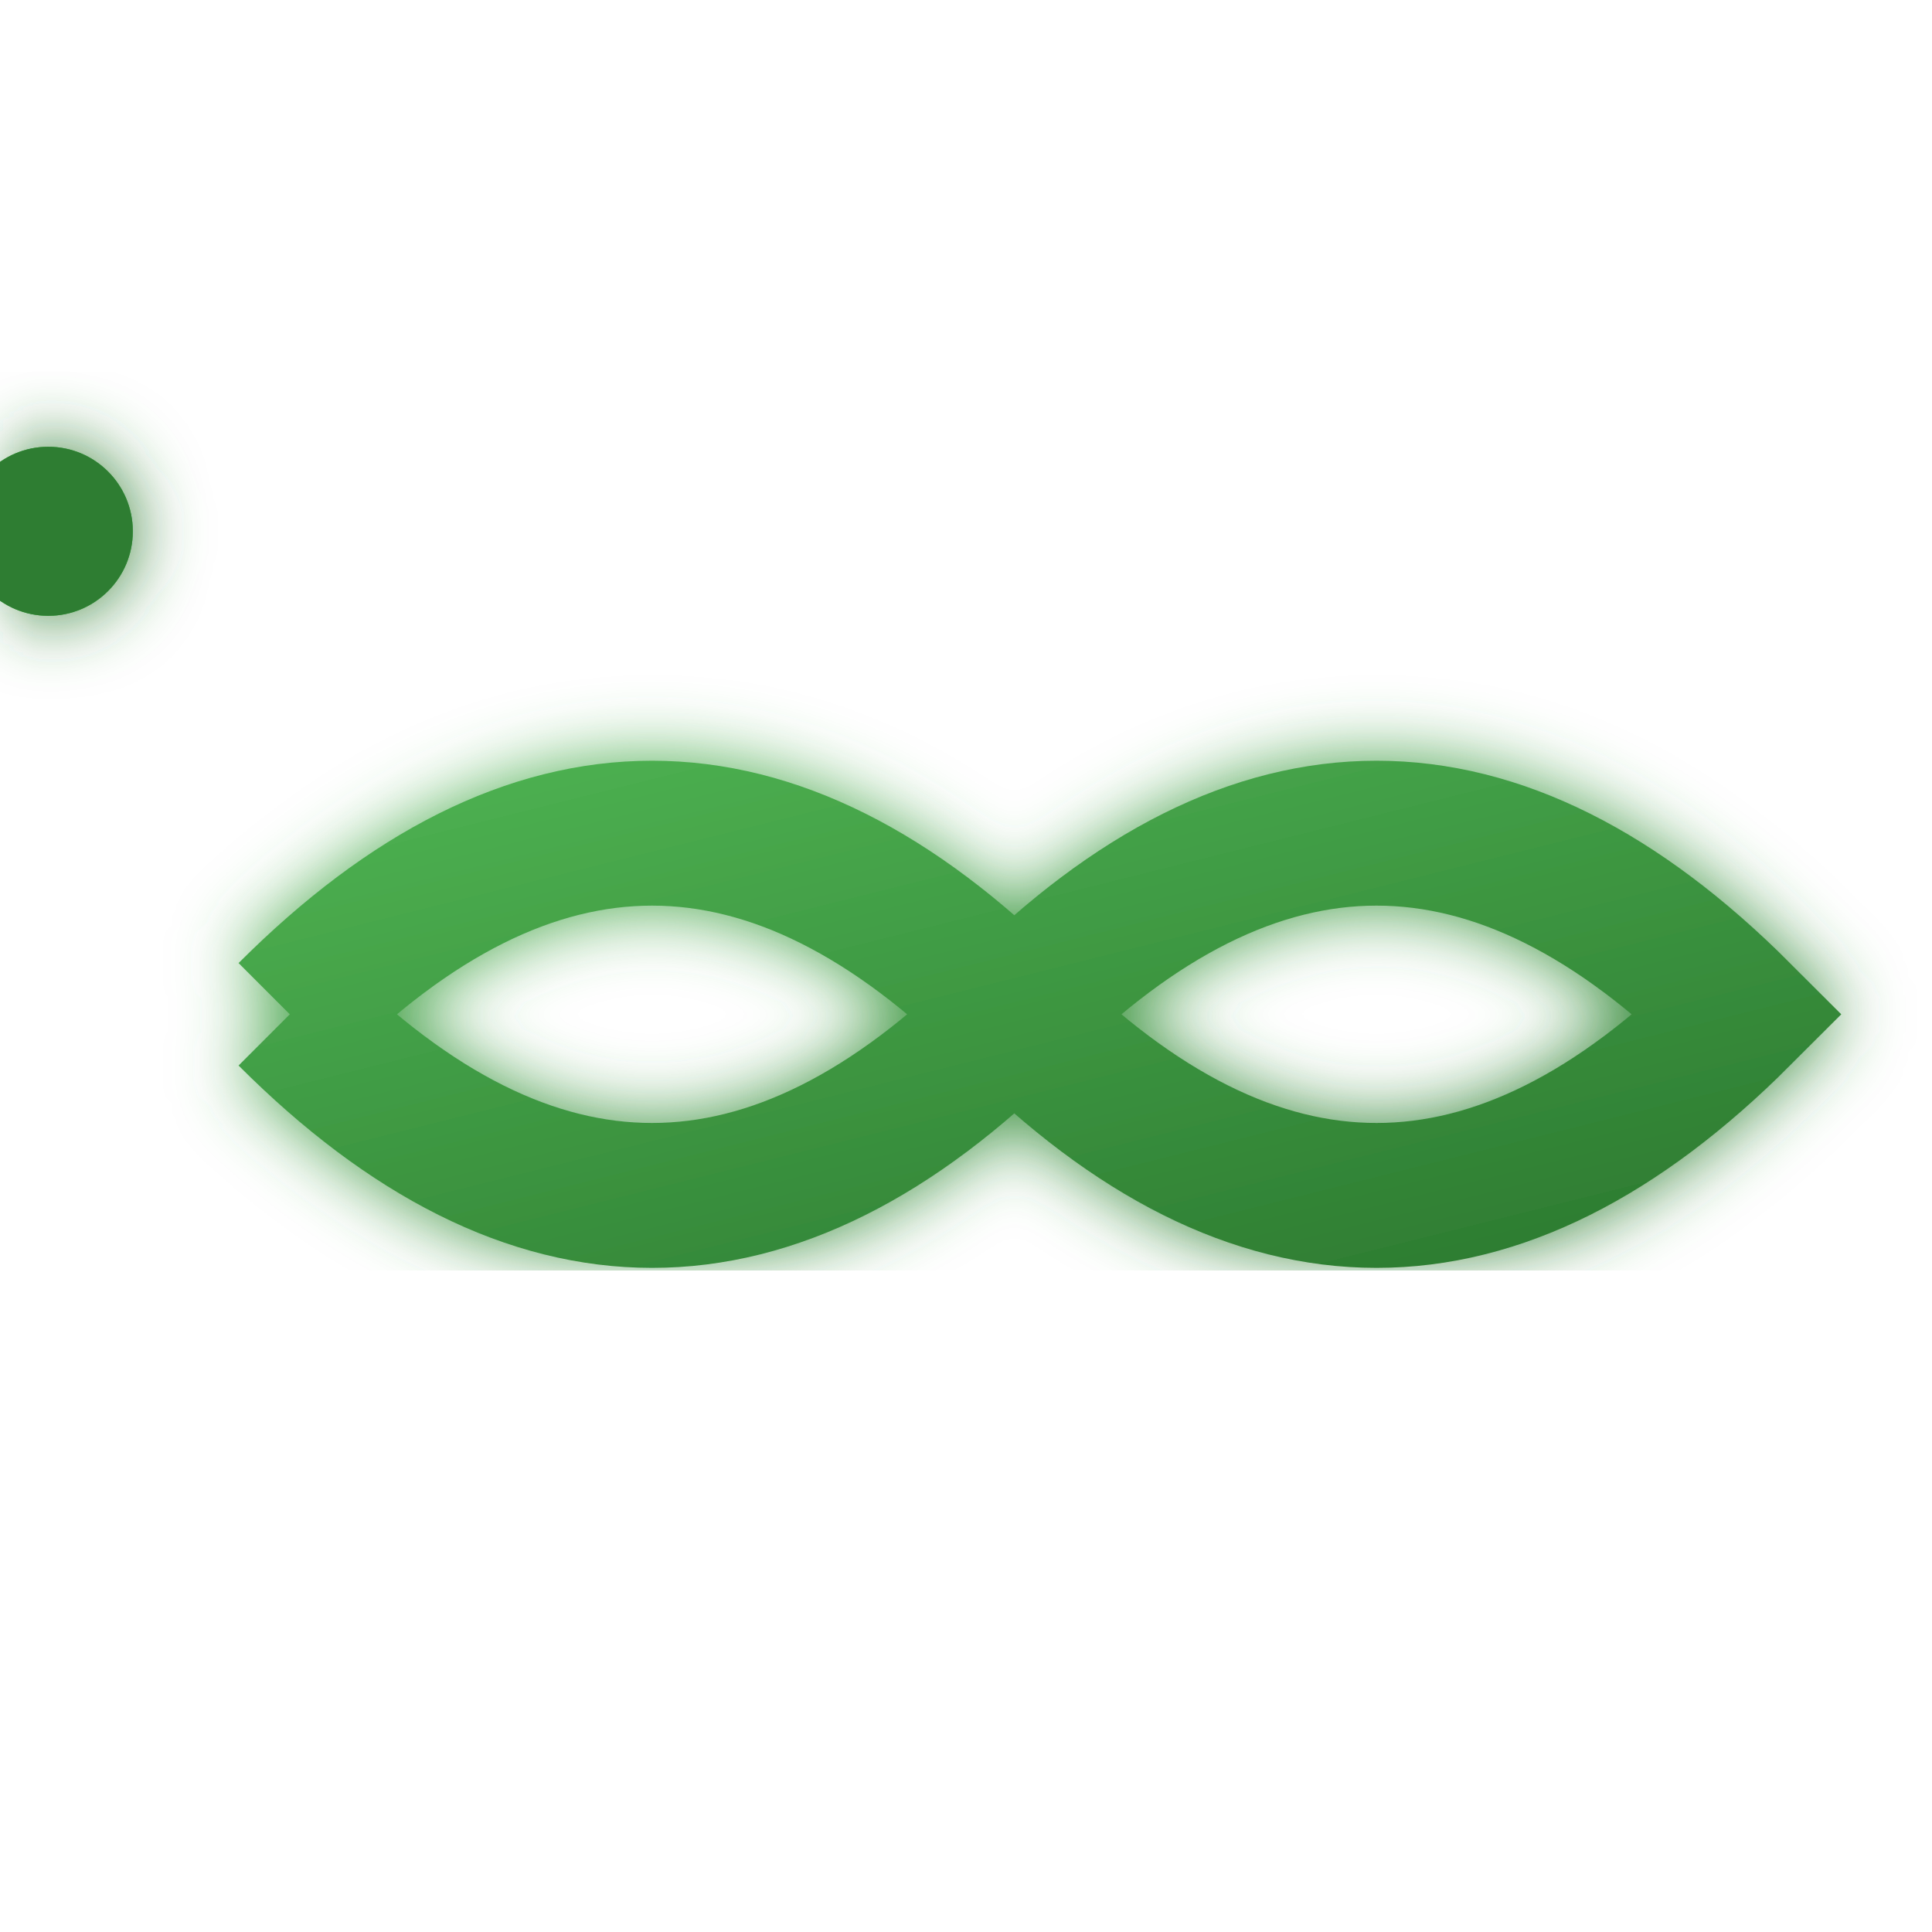
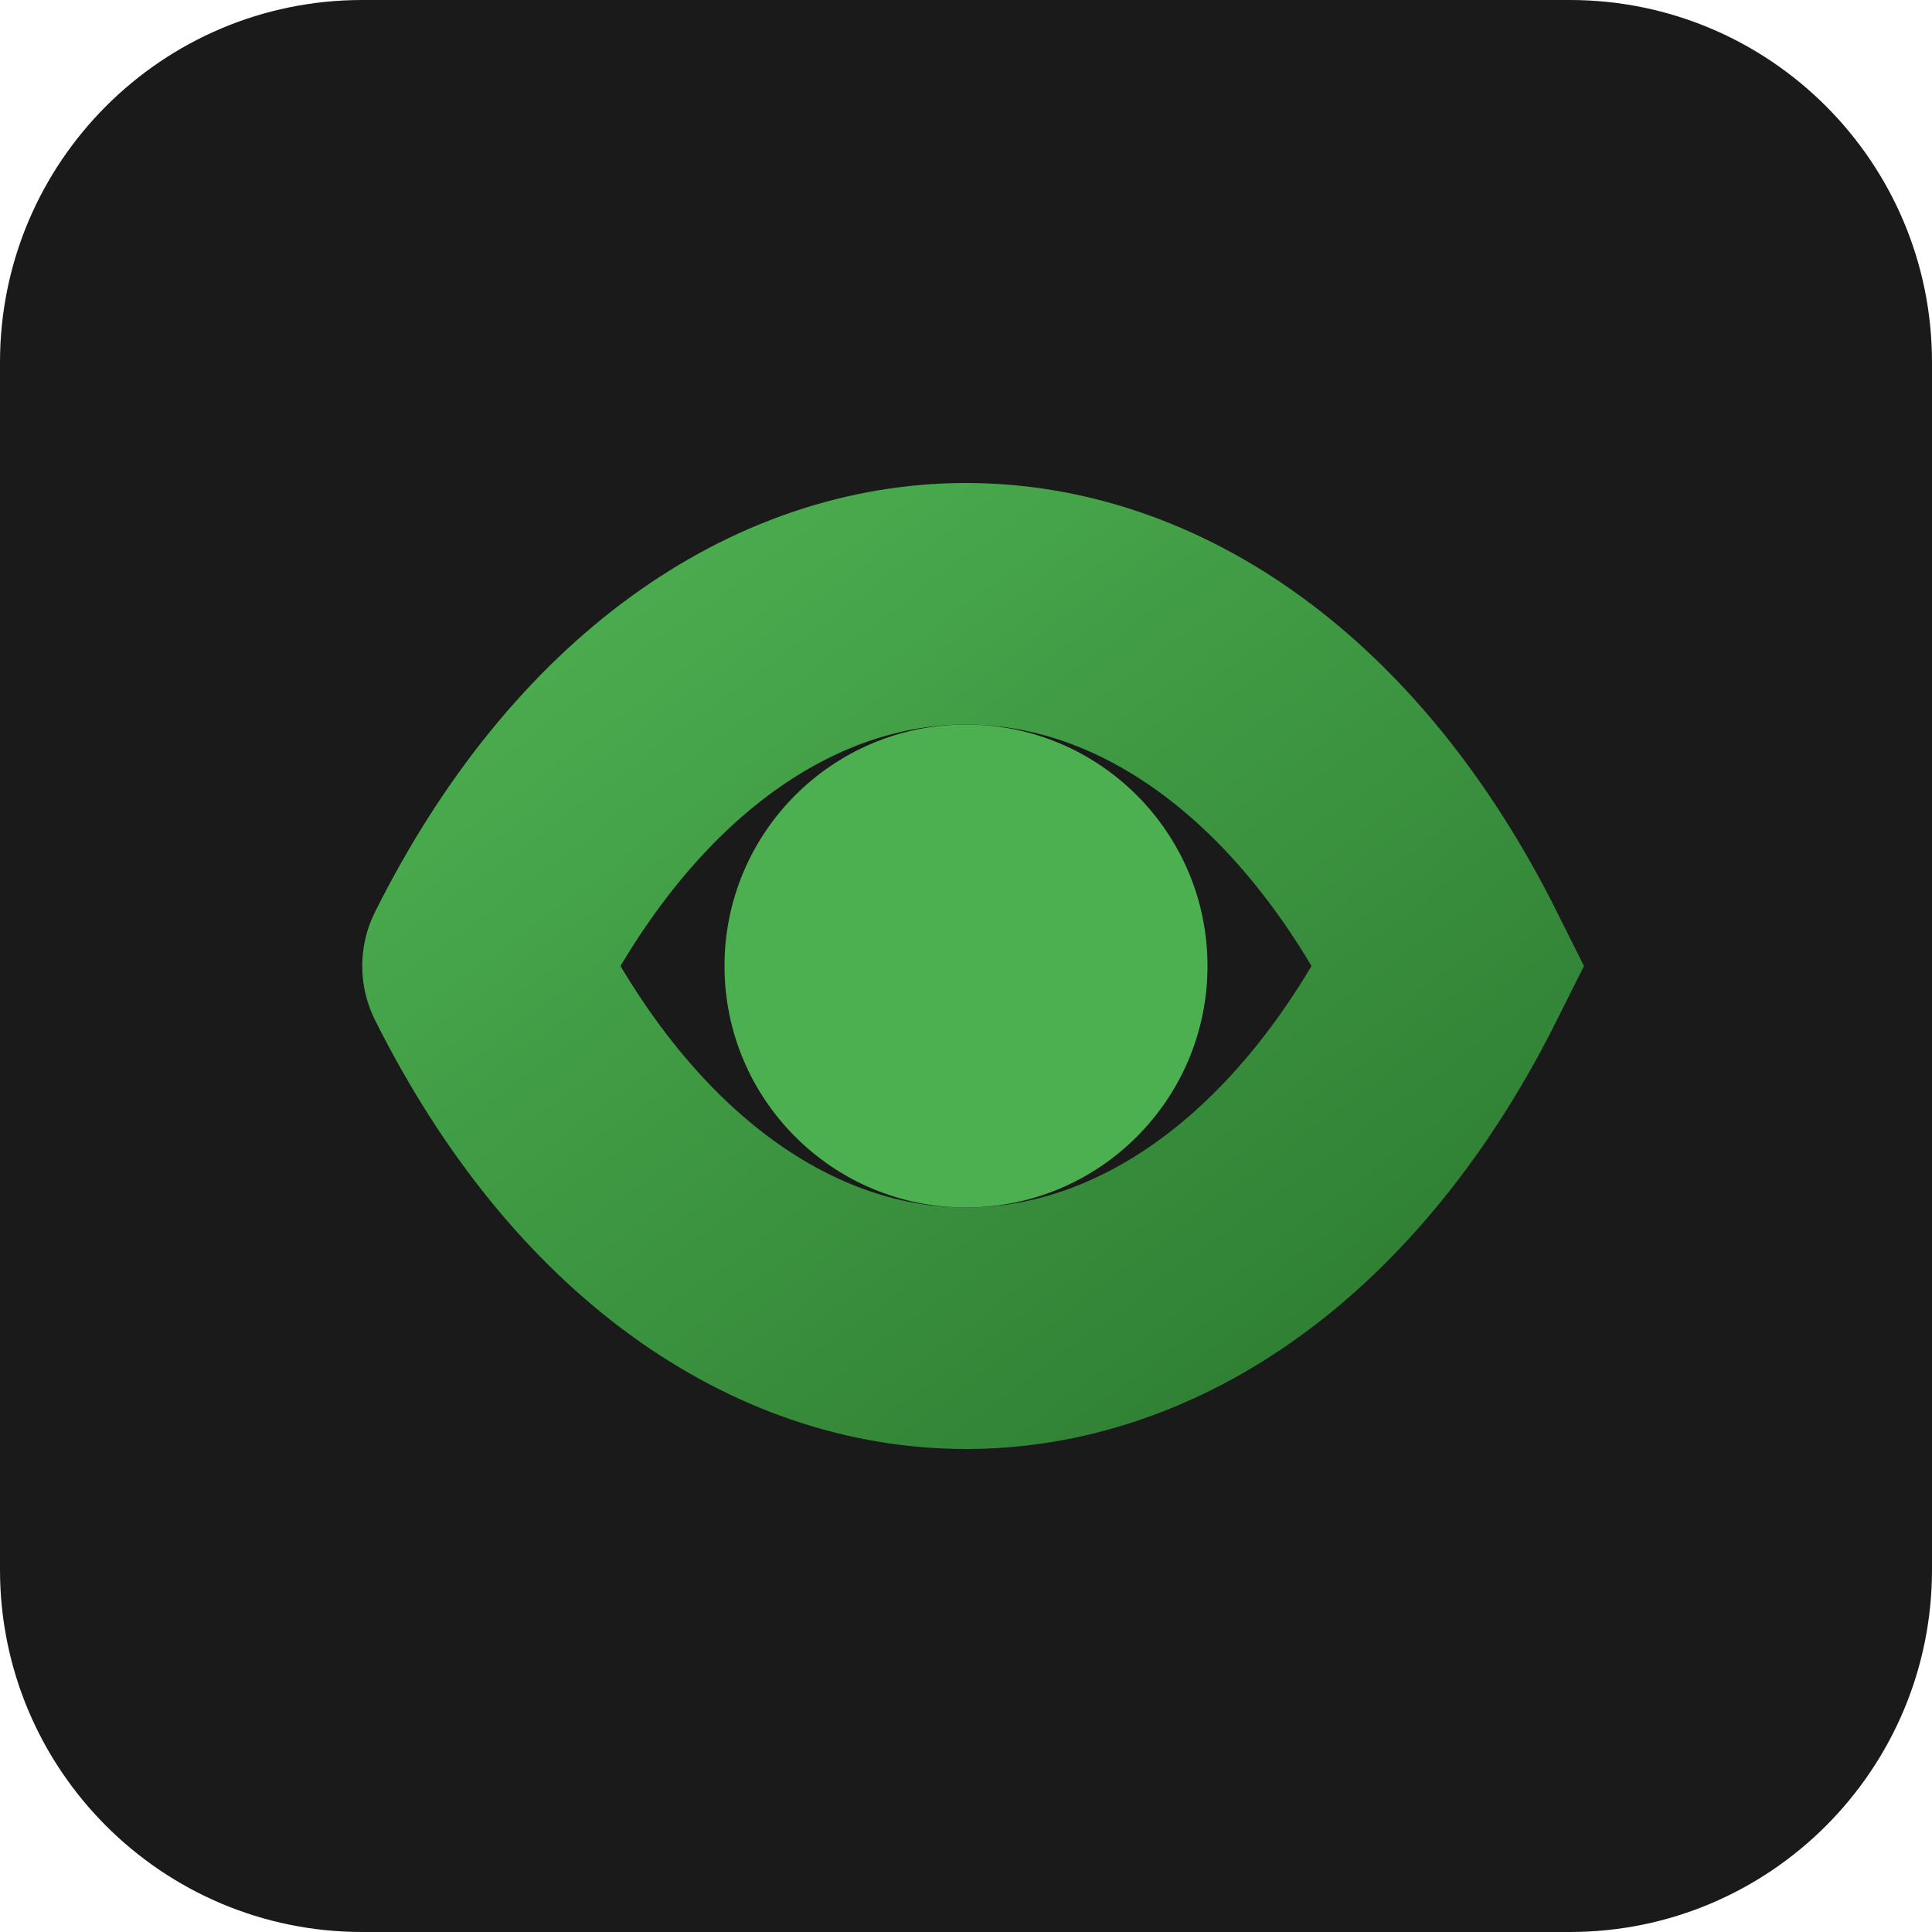
- <svg xmlns="http://www.w3.org/2000/svg" width="32" height="32" viewBox="0 0 80 40">
+ <svg xmlns="http://www.w3.org/2000/svg" width="32" height="32" viewBox="0 0 32 32">
  <defs>
    <linearGradient id="loopGradient" x1="0%" y1="0%" x2="100%" y2="100%">
      <stop offset="0%" style="stop-color:#4CAF50;stop-opacity:1">
        <animate attributeName="stop-color" values="#4CAF50;#2E7D32;#4CAF50" dur="3s" repeatCount="indefinite" />
      </stop>
      <stop offset="100%" style="stop-color:#2E7D32;stop-opacity:1">
        <animate attributeName="stop-color" values="#2E7D32;#1B5E20;#2E7D32" dur="3s" repeatCount="indefinite" />
      </stop>
    </linearGradient>
-     <filter id="glow">
-       <feGaussianBlur stdDeviation="1.5" result="coloredBlur" />
-       <feMerge>
-         <feMergeNode in="coloredBlur" />
-         <feMergeNode in="SourceGraphic" />
-       </feMerge>
-     </filter>
-     <path id="motionPath" d="M10,20 C20,10 30,10 40,20 C50,30 60,30 70,20 C60,10 50,10 40,20 C30,30 20,30 10,20" fill="none" />
+     <path id="motionPath" d="M8,16 C12,8 20,8 24,16 C20,24 12,24 8,16" fill="none" />
  </defs>
-   <g transform="translate(2, 2)" filter="url(#glow)">
-     <path d="M10,20 C20,10 30,10 40,20 C50,30 60,30 70,20 C60,10 50,10 40,20 C30,30 20,30 10,20" fill="none" stroke="url(#loopGradient)" stroke-width="6">
+   <rect width="32" height="32" fill="#1a1a1a" rx="6" />
+   <g transform="translate(0, 0)">
+     <path d="M8,16 C12,8 20,8 24,16 C20,24 12,24 8,16" fill="none" stroke="url(#loopGradient)" stroke-width="4" stroke-linecap="round">
      <animate attributeName="stroke-dasharray" values="0,1000;200,0" dur="3s" repeatCount="indefinite" />
    </path>
-     <circle r="3.5" fill="#81C784">
+     <circle cx="16" cy="16" r="4" fill="#4CAF50">
      <animateMotion dur="3s" repeatCount="indefinite">
-         <mpath href="#motionPath" />
-       </animateMotion>
-     </circle>
-     <circle r="3.5" fill="#4CAF50">
-       <animateMotion dur="3s" repeatCount="indefinite" begin="1s">
-         <mpath href="#motionPath" />
-       </animateMotion>
-     </circle>
-     <circle r="3.5" fill="#2E7D32">
-       <animateMotion dur="3s" repeatCount="indefinite" begin="2s">
        <mpath href="#motionPath" />
      </animateMotion>
    </circle>
  </g>
</svg>
